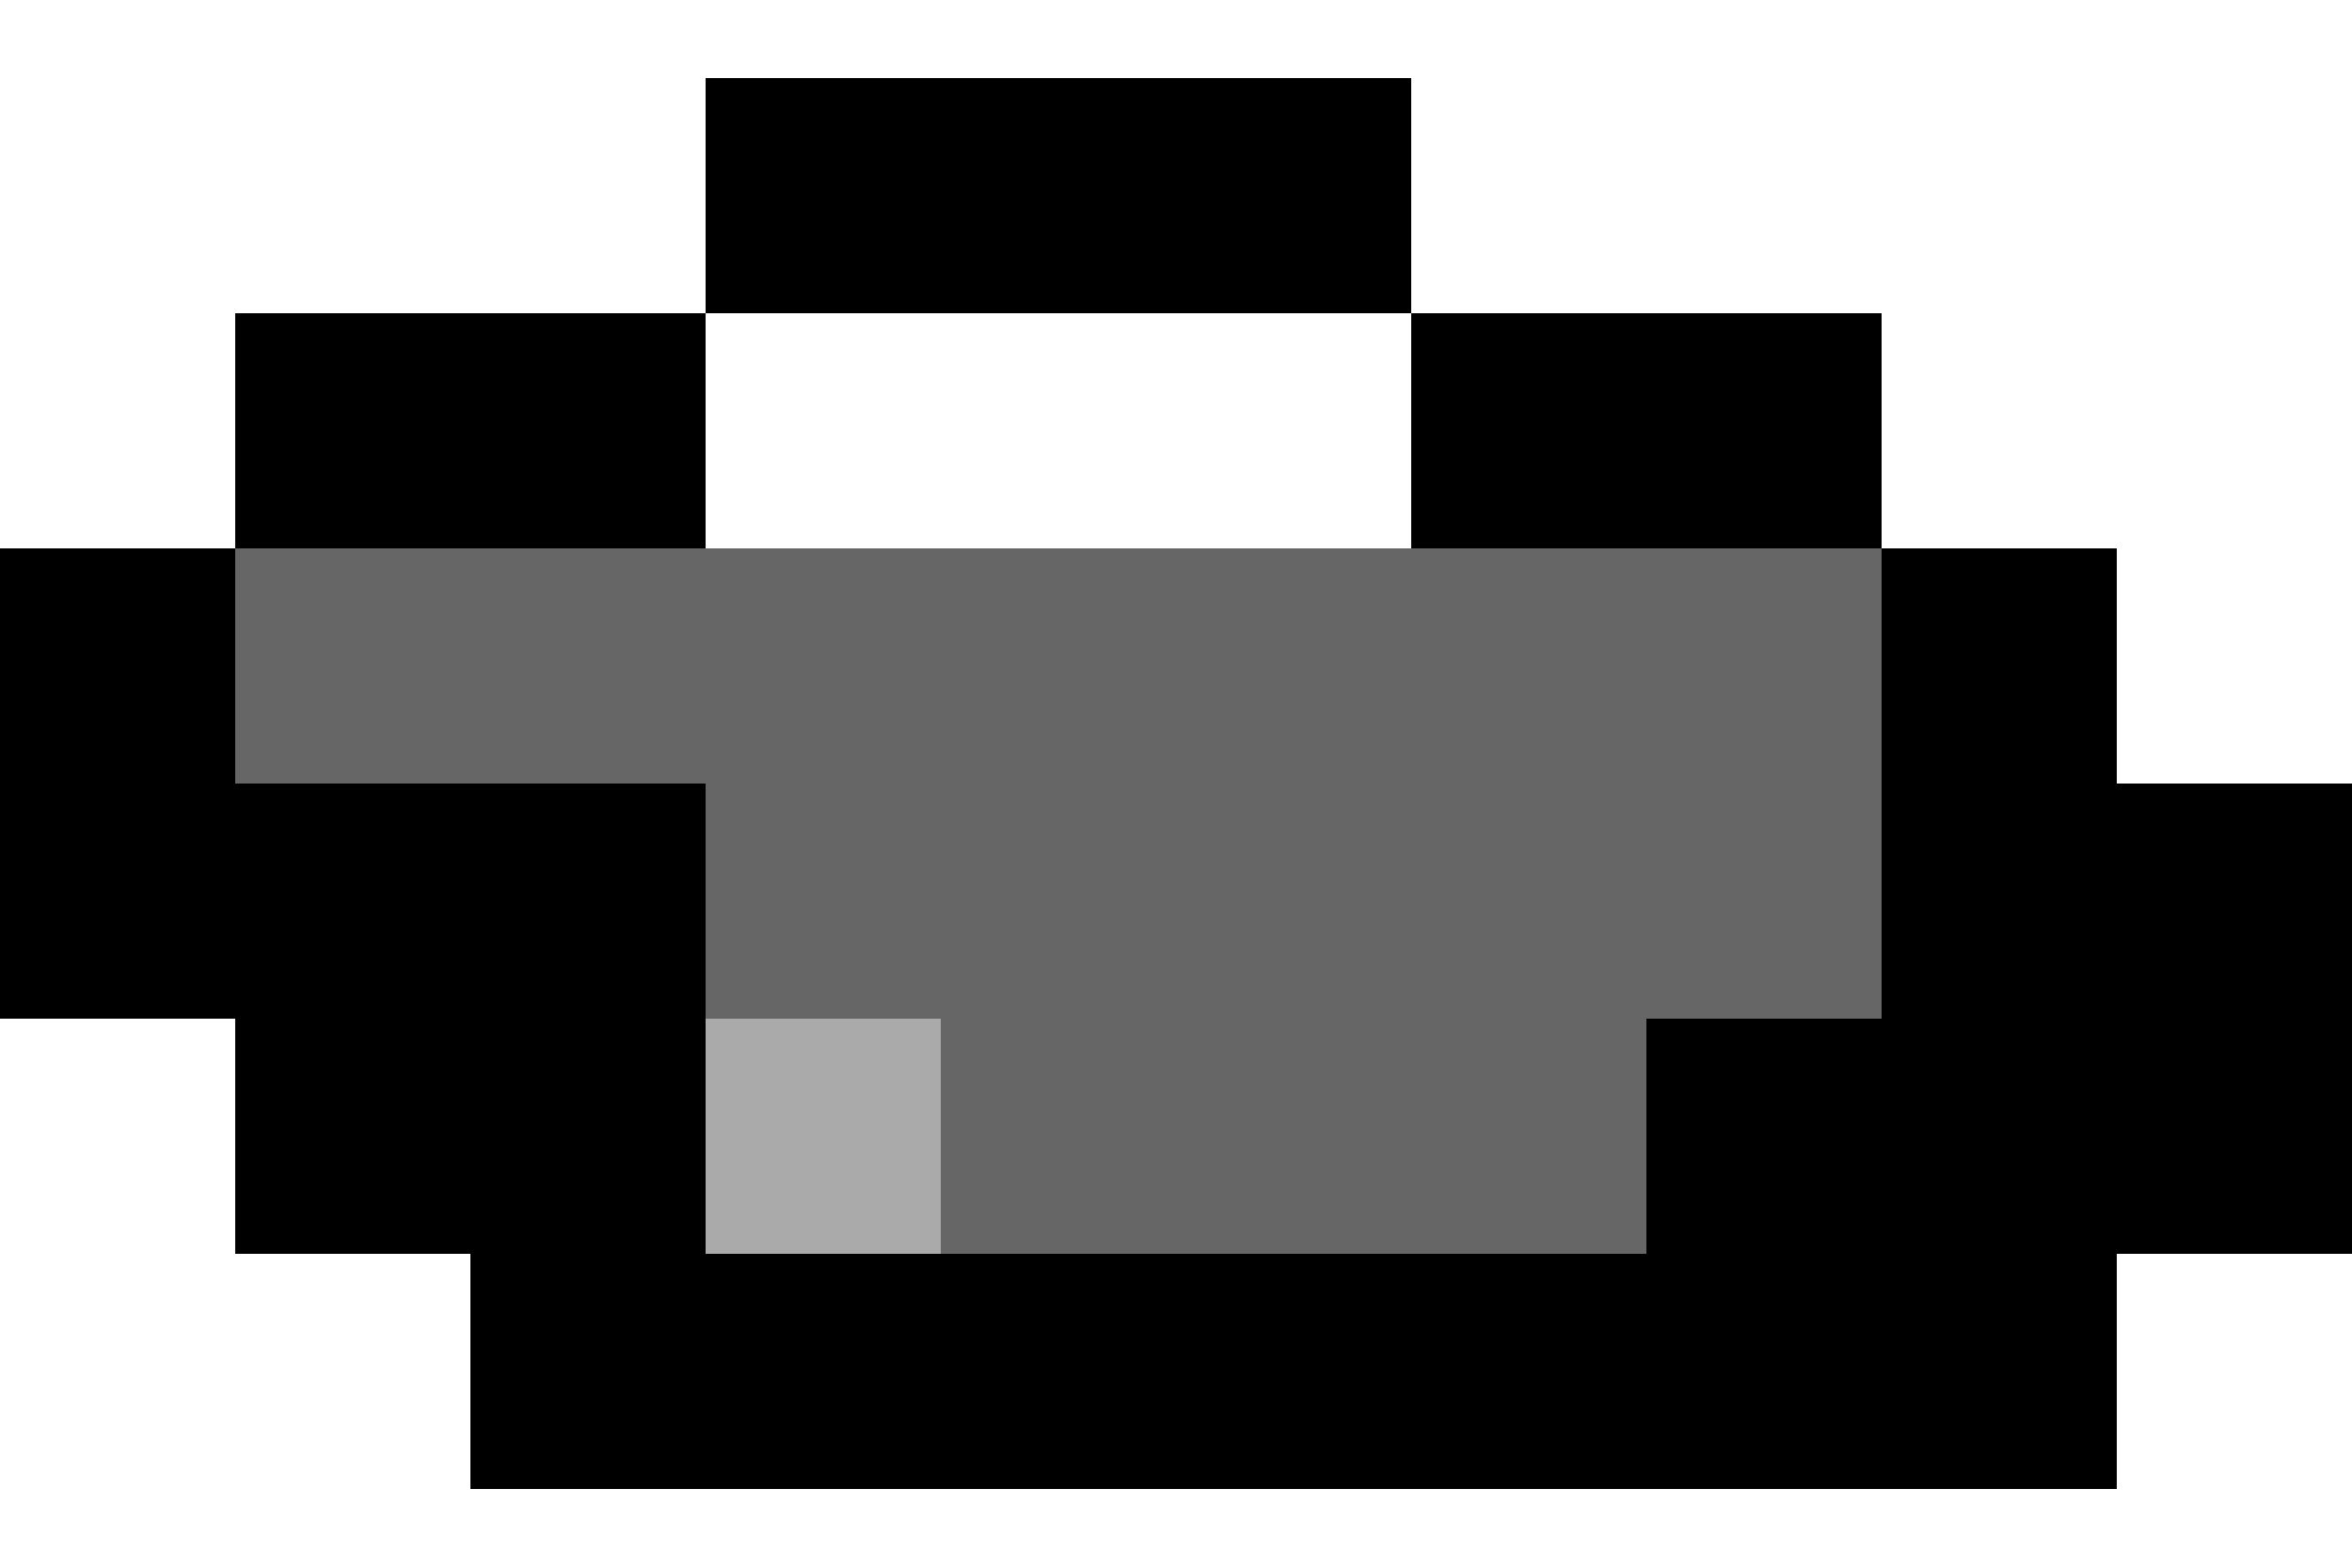
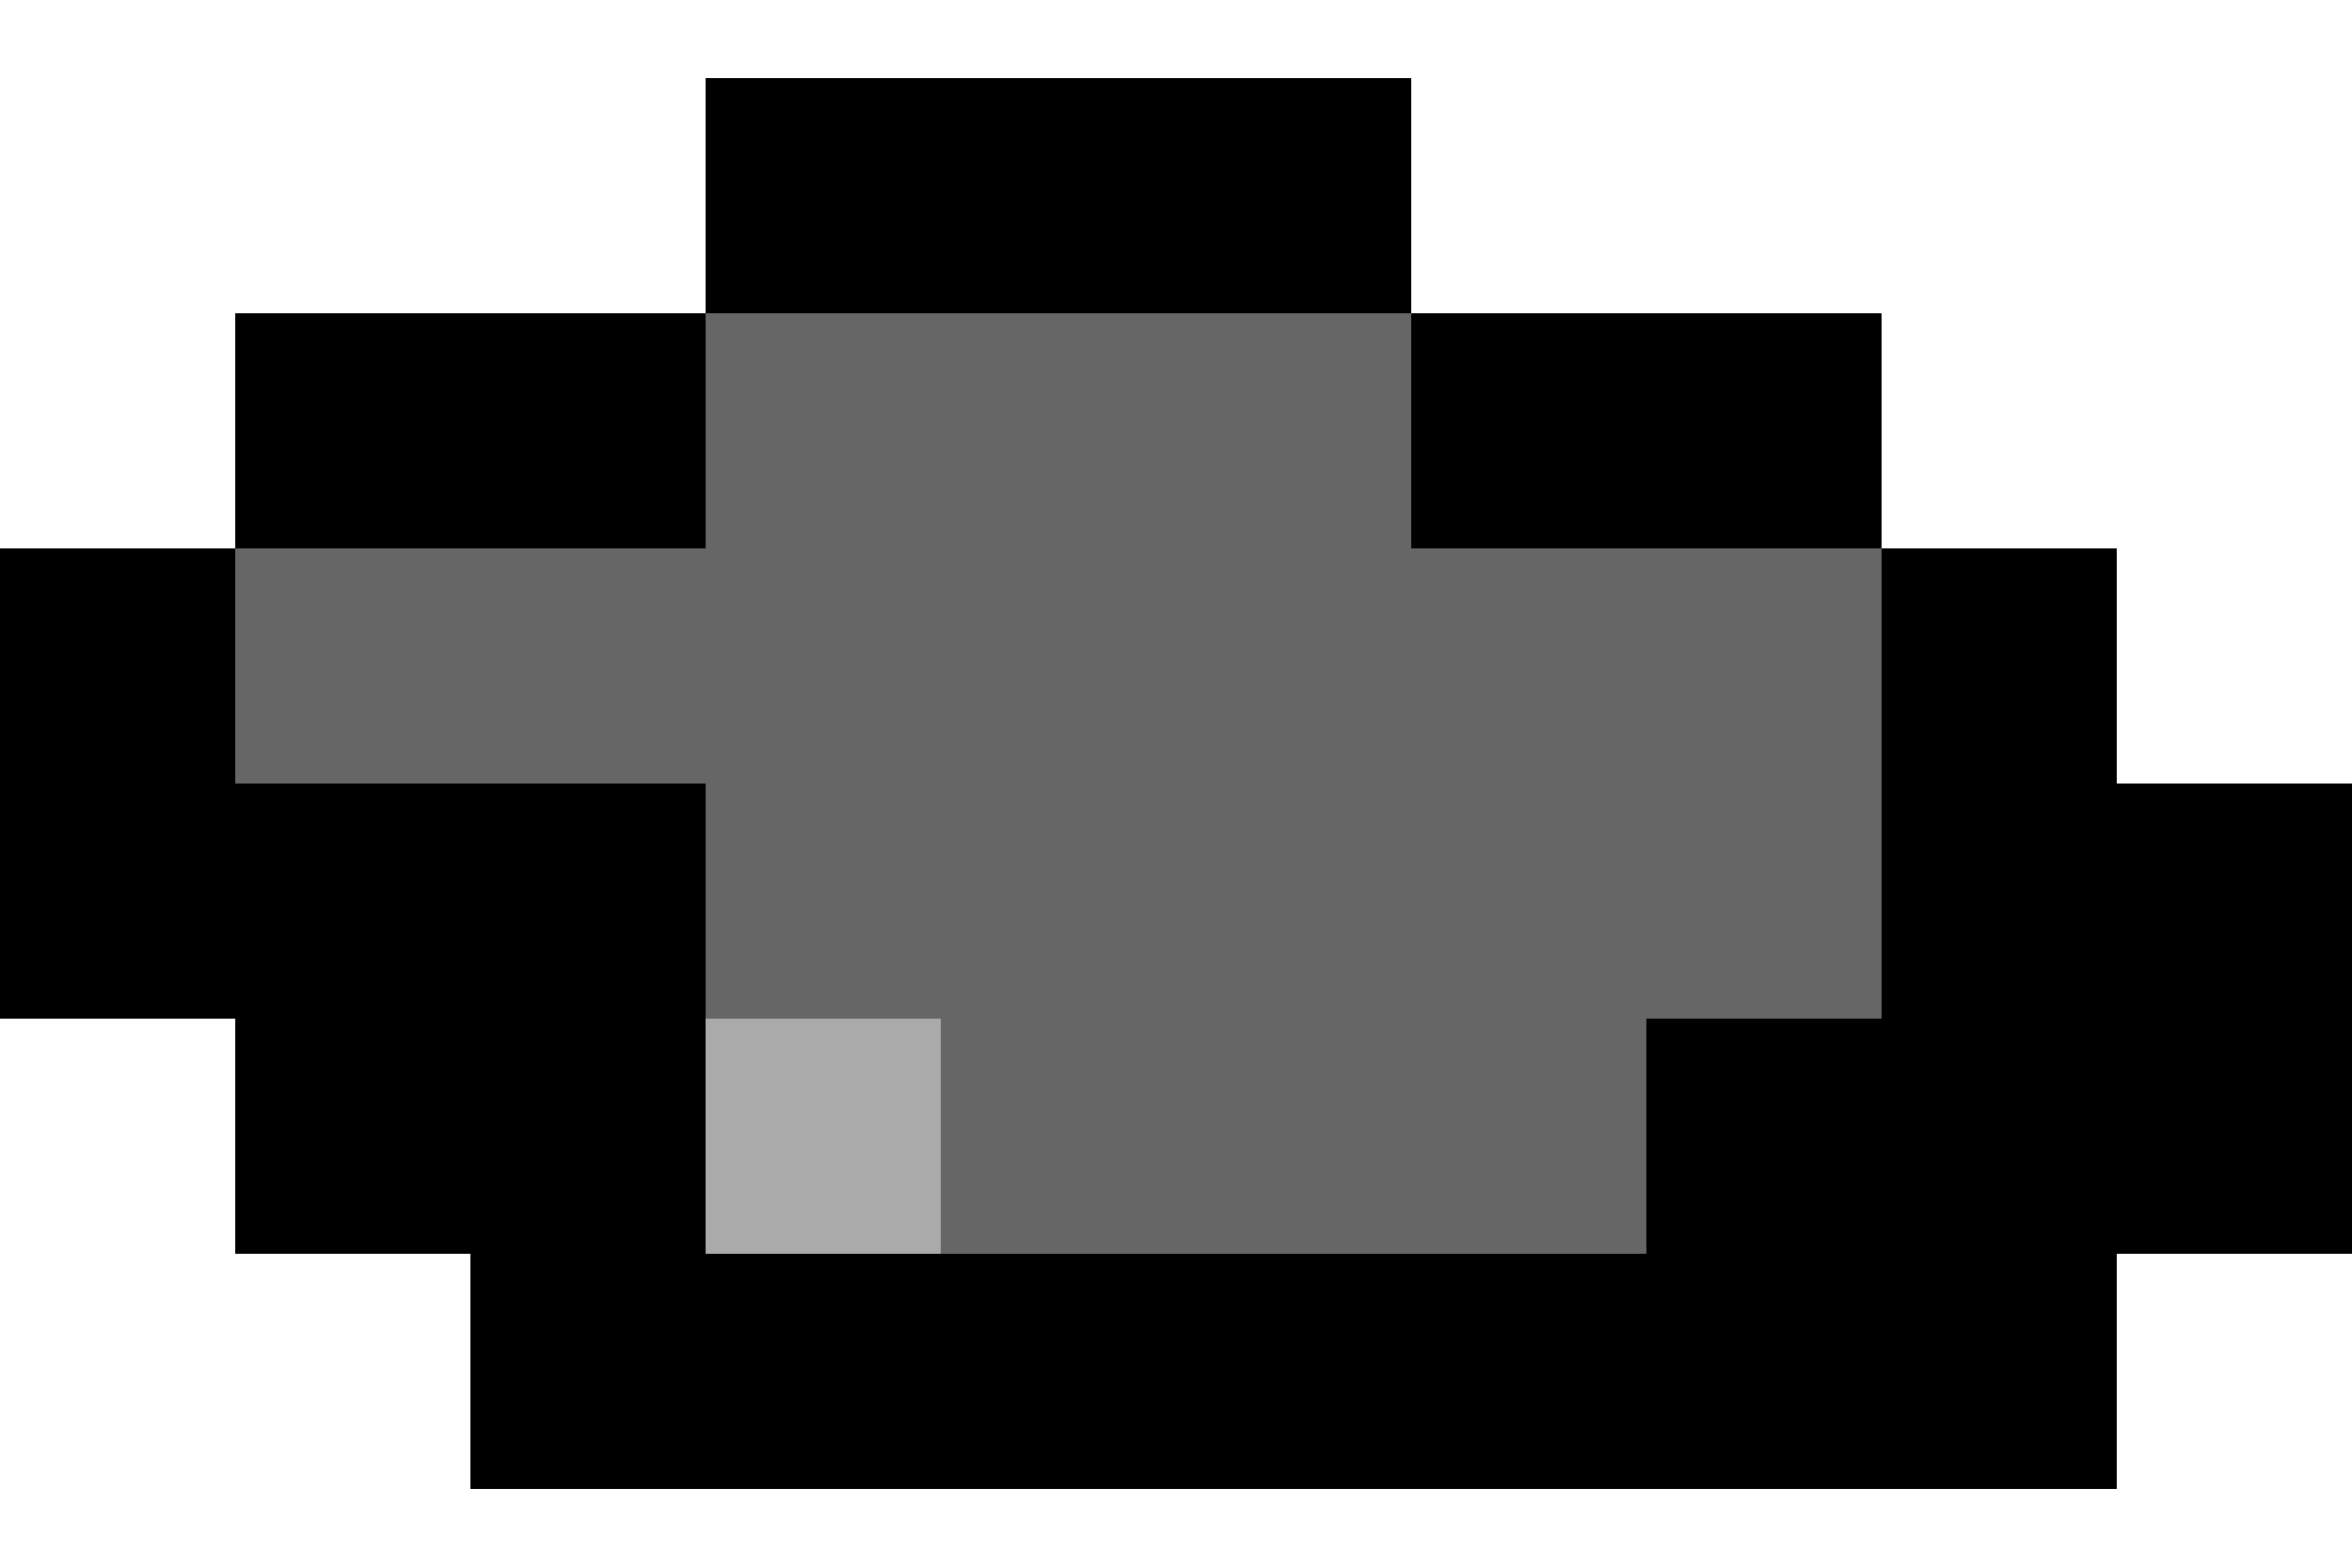
<svg xmlns="http://www.w3.org/2000/svg" width="300" height="200" viewBox="0 0 10 6" shape-rendering="crispEdges">
  <rect x="0" y="2" width="1" height="1" fill="#000000" />
  <rect x="1" y="1" width="2" height="1" fill="#000000" />
  <rect x="3" y="0" width="3" height="1" fill="#000000" />
  <rect x="6" y="1" width="2" height="1" fill="#000000" />
  <rect x="8" y="2" width="1" height="1" fill="#000000" />
  <rect x="9" y="3" width="1" height="1" fill="#000000" />
  <rect x="0" y="3" width="10" height="1" fill="#000000" />
  <rect x="1" y="4" width="9" height="1" fill="#000000" />
  <rect x="2" y="5" width="7" height="1" fill="#000000" />
  <rect x="1" y="2" width="7" height="1" fill="#666666" />
+   <rect x="3" y="1" width="3" height="1" fill="#666666" />
  <rect x="3" y="3" width="5" height="1" fill="#666666" />
  <rect x="4" y="4" width="3" height="1" fill="#666666" />
  <rect x="3" y="4" width="1" height="1" fill="#AAAAAA" />
</svg>
